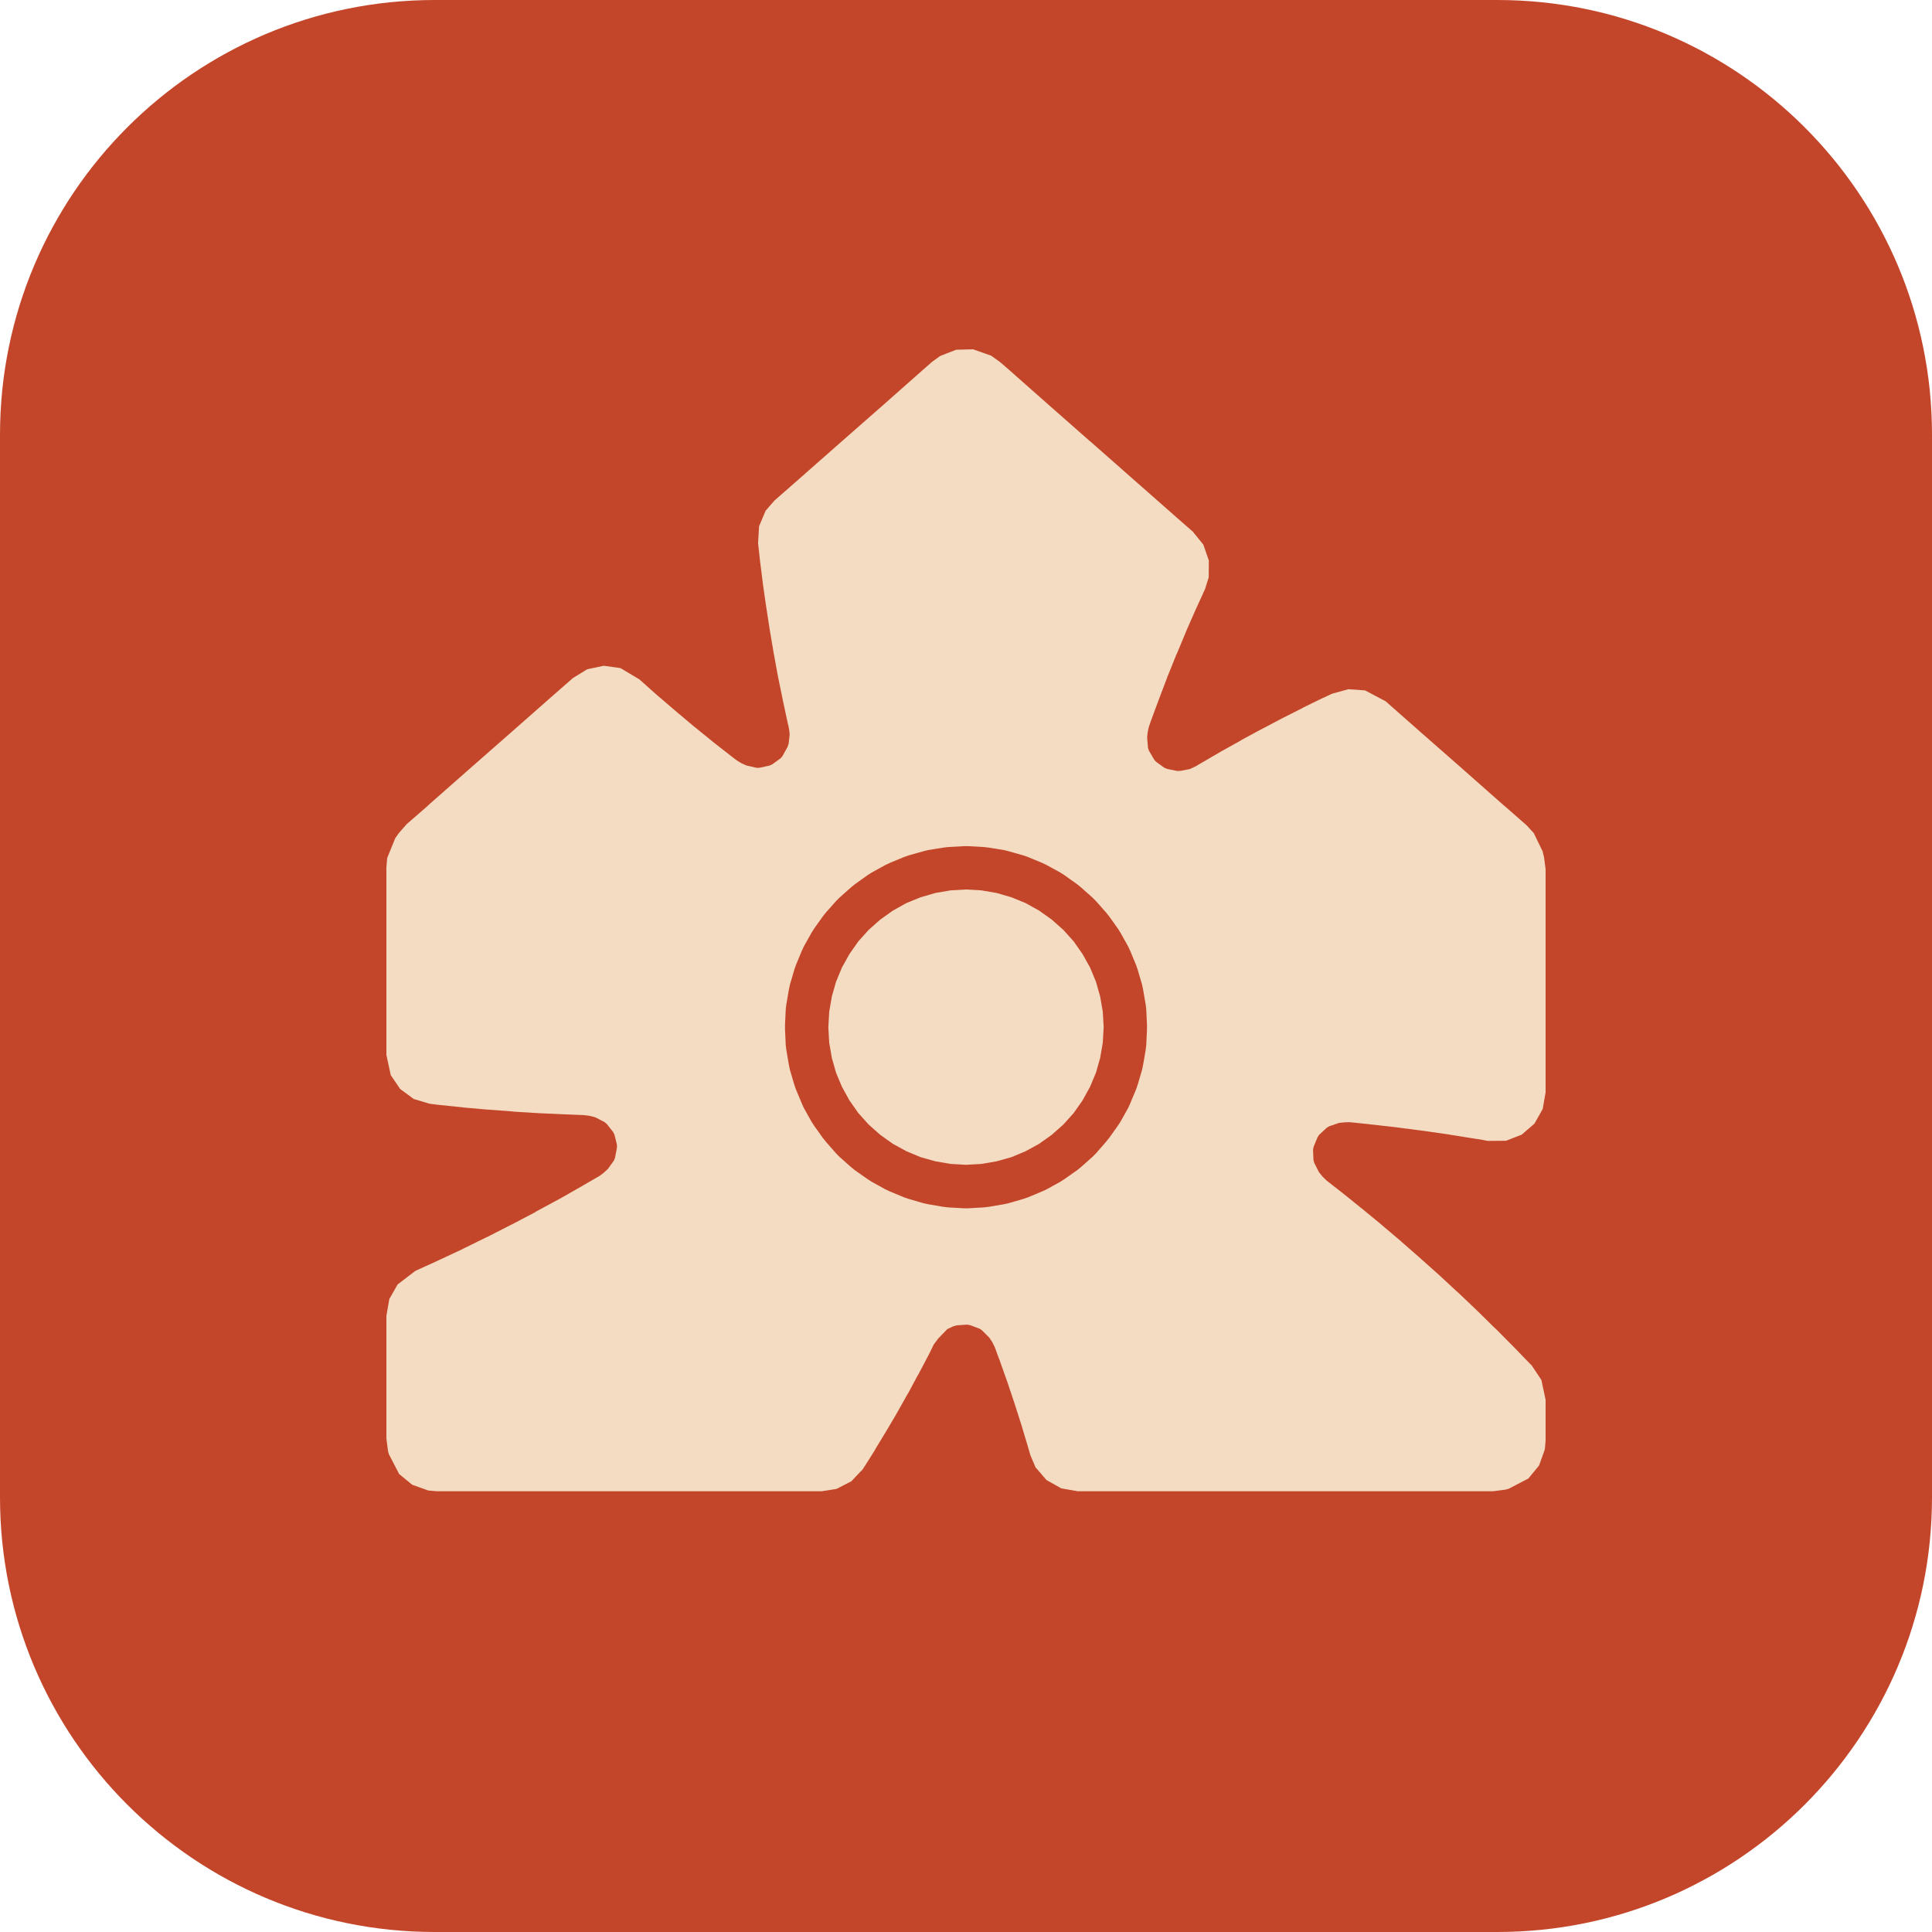
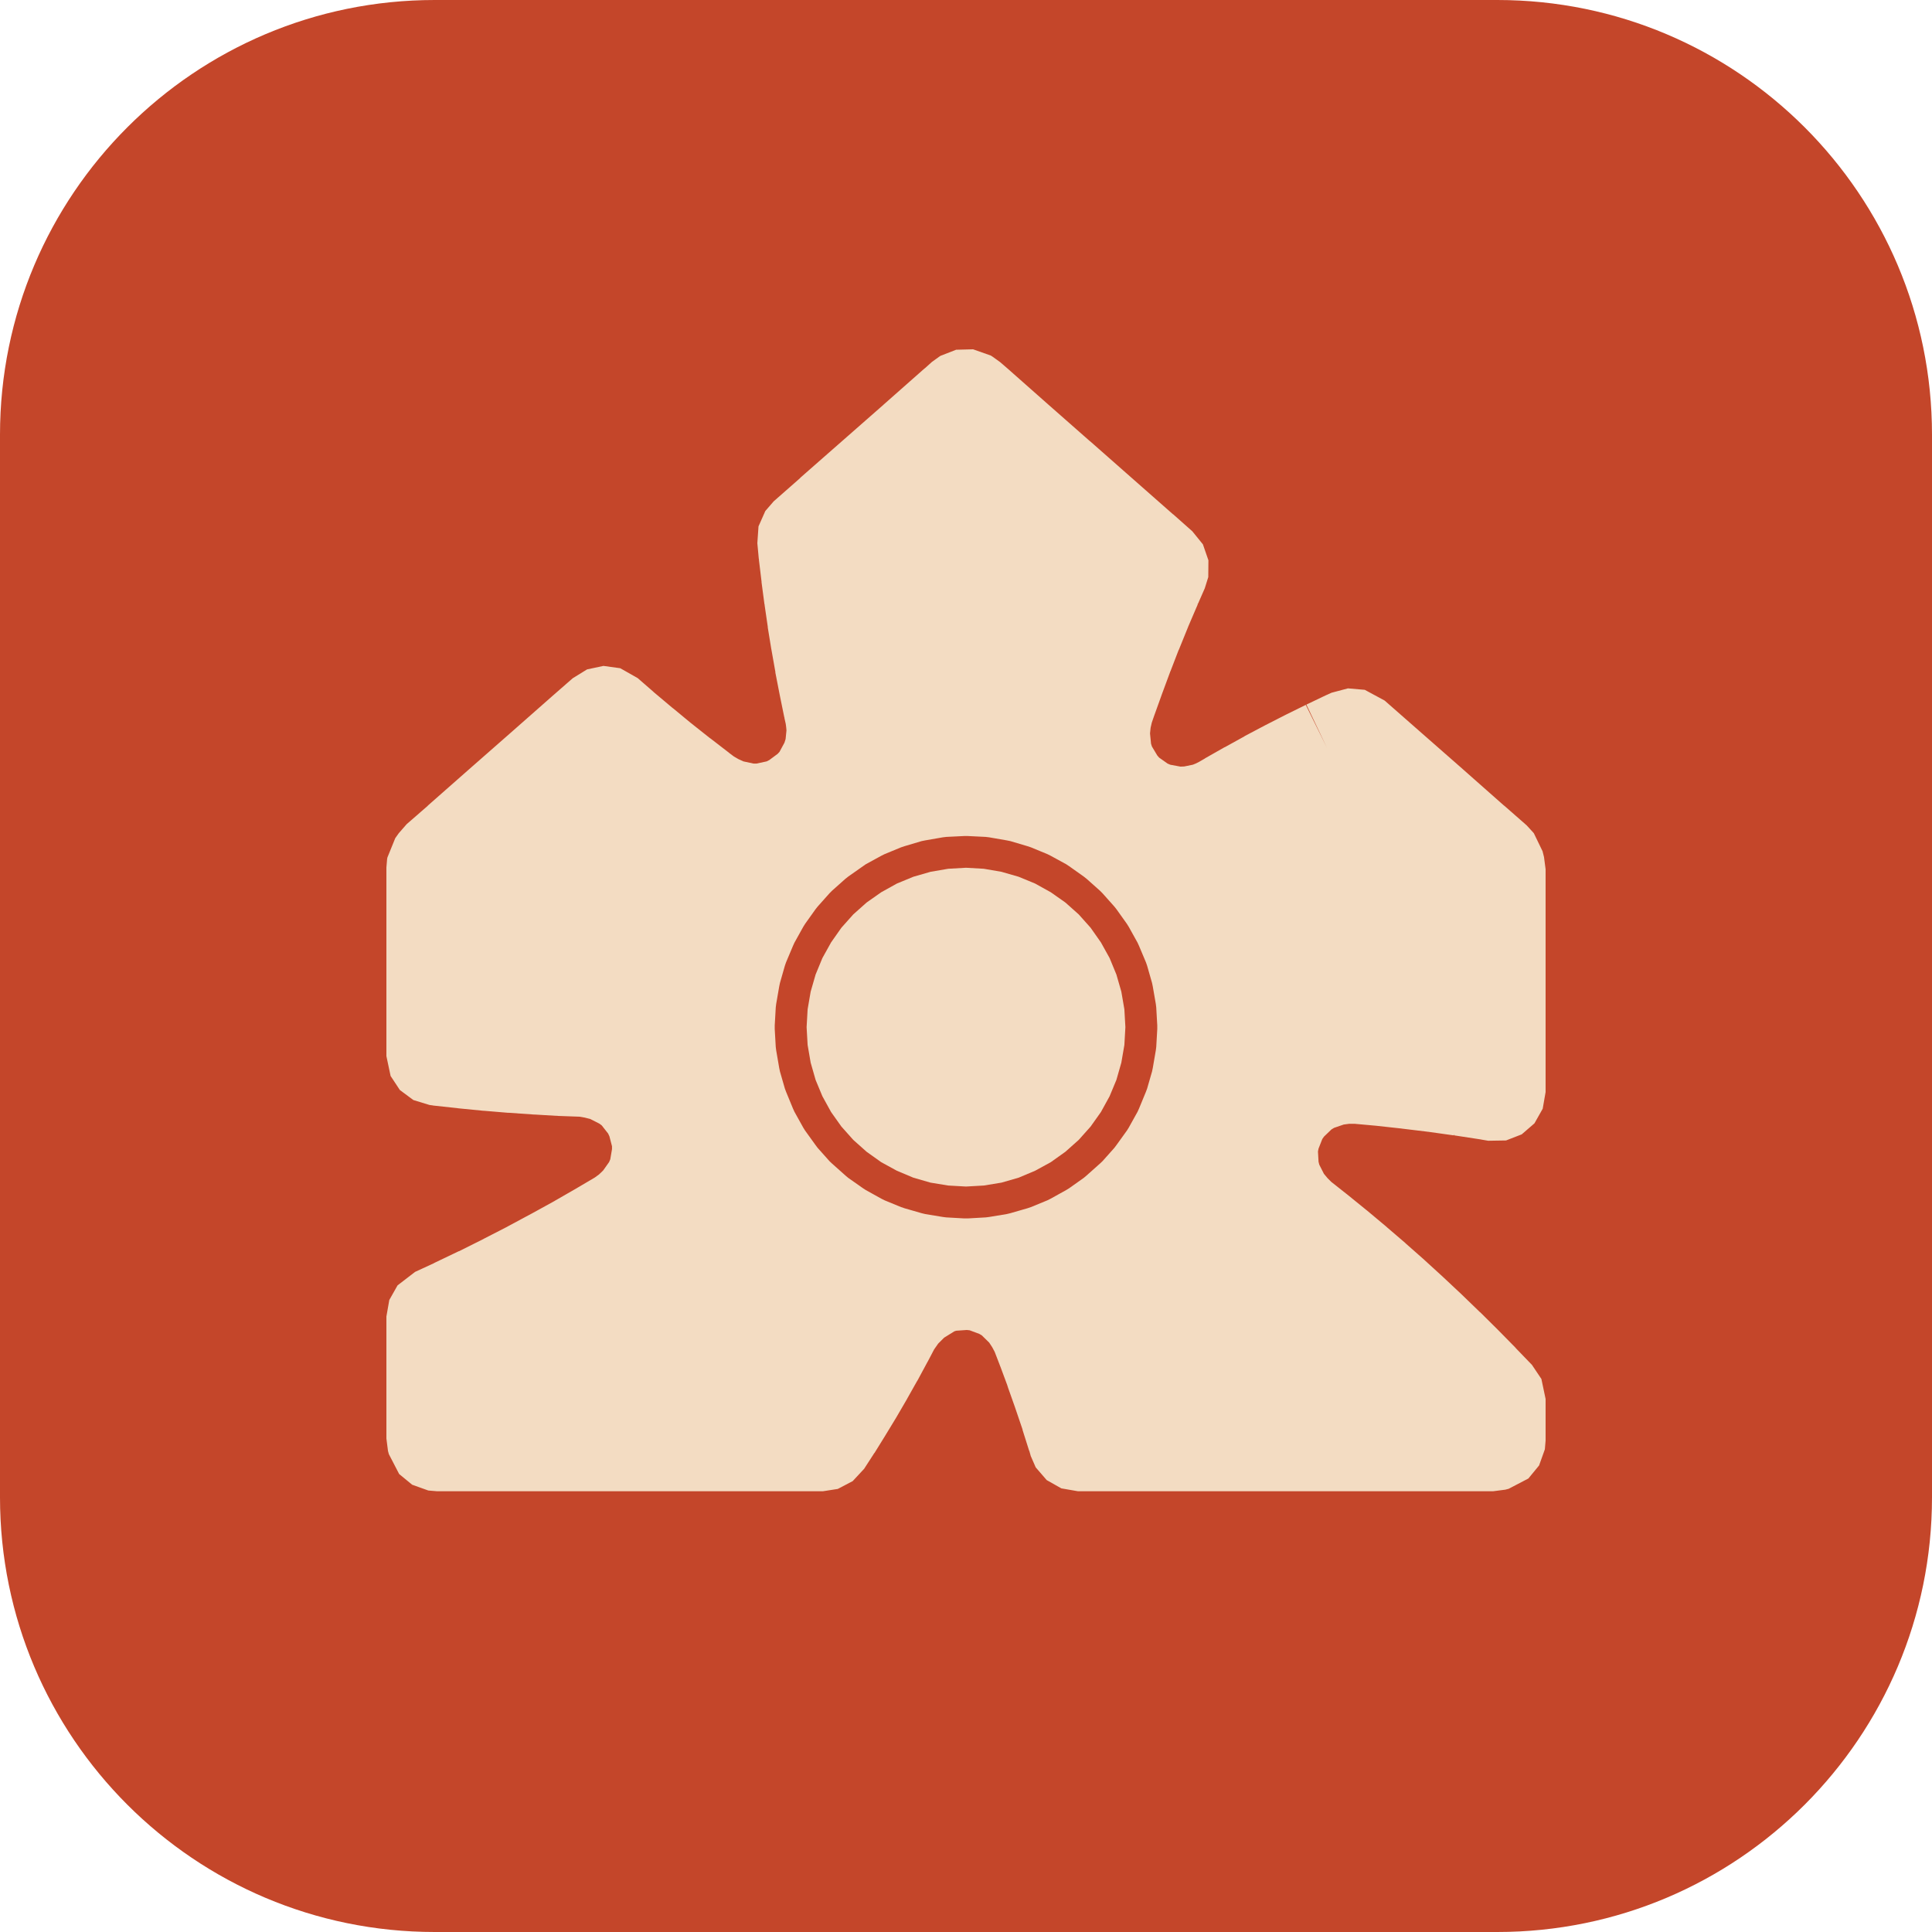
- <svg xmlns="http://www.w3.org/2000/svg" viewBox="0 0 100 100" role="img" aria-label="Goodplace app icon">
+ <svg xmlns="http://www.w3.org/2000/svg" role="img" aria-label="Goodplace" viewBox="0 0 100 100">
  <rect width="100" height="100" rx="22.5" fill="#C4462A" />
  <g transform="translate(20.00 18.08) scale(0.75) translate(-10.00 -11.19)" fill="#F3DCC2">
-     <path fill-rule="evenodd" d="M51.71 11.62L51.82 11.69L52.35 12.07L52.86 12.51L55.71 15.03L58.54 17.52L58.57 17.54L61.43 20.06L64.28 22.57L64.30 22.59L65.65 23.77L66.38 24.67L66.76 25.77L66.75 26.93L66.50 27.73L65.88 29.09L65.86 29.12L65.86 29.12L65.86 29.13L65.20 30.63L65.19 30.66L65.19 30.66L65.18 30.68L65.18 30.68L65.18 30.69L64.55 32.20L64.53 32.23L63.91 33.77L63.89 33.76L63.88 33.79L63.90 33.80L63.30 35.38L63.28 35.43L62.73 36.92L62.72 36.97L62.62 37.24L62.54 37.60L62.50 37.98L62.56 38.69L62.62 38.88L62.98 39.50L63.11 39.65L63.69 40.07L63.88 40.15L64.57 40.29L64.83 40.28L65.44 40.16L65.66 40.06L65.89 39.95L66.13 39.80L66.19 39.77L66.19 39.77L67.58 38.96L67.63 38.93L68.94 38.20L68.98 38.17L70.36 37.42L70.41 37.40L71.81 36.66L71.85 36.64L73.20 35.96L73.24 35.93L74.65 35.24L74.69 35.23L75.26 34.96L76.38 34.65L77.54 34.73L78.96 35.48L81.43 37.66L84.28 40.16L84.29 40.17L87.13 42.68L87.15 42.69L88.69 44.04L89.13 44.52L89.19 44.59L89.79 45.83L89.89 46.23L90.00 47.07L90.00 62.47L89.80 63.62L89.23 64.63L88.35 65.39L87.27 65.81L86.01 65.82L85.30 65.69L85.26 65.69L85.25 65.69L85.20 65.68L83.38 65.39L83.33 65.38L81.54 65.12L81.50 65.12L79.68 64.88L79.66 64.88L79.61 64.87L77.81 64.67L77.78 64.66L77.77 64.66L77.75 64.66L76.49 64.53L76.12 64.54L75.74 64.58L75.07 64.81L74.89 64.92L74.37 65.40L74.26 65.57L73.99 66.23L73.95 66.43L73.98 67.14L74.03 67.33L74.36 67.98L74.61 68.29L74.89 68.56L75.94 69.38L75.98 69.41L77.27 70.45L77.31 70.48L78.67 71.60L78.70 71.63L80.00 72.73L80.04 72.77L80.04 72.77L81.38 73.94L81.41 73.97L82.70 75.12L82.73 75.15L83.96 76.29L84.00 76.32L85.28 77.54L85.31 77.57L86.51 78.75L86.54 78.77L87.78 80.02L87.79 80.03L87.80 80.04L87.84 80.08L88.97 81.25L89.01 81.28L89.07 81.36L89.71 82.32L90.00 83.69L90.00 86.50L89.95 87.09L89.94 87.13L89.55 88.22L88.81 89.12L87.45 89.83L87.22 89.89L86.37 90.00L57.72 90.00L56.58 89.80L55.56 89.23L54.80 88.35L54.45 87.53L54.28 86.95L54.27 86.90L54.26 86.87L54.26 86.88L53.82 85.41L53.81 85.38L53.34 83.91L53.32 83.84L53.32 83.84L53.31 83.82L52.83 82.39L52.83 82.38L52.82 82.38L52.81 82.34L52.30 80.90L52.29 80.87L52.28 80.86L51.98 80.04L51.82 79.72L51.61 79.40L51.10 78.89L50.94 78.78L50.26 78.53L50.07 78.50L49.35 78.55L49.09 78.63L48.71 78.81L48.70 78.82L48.08 79.46L47.77 79.88L47.44 80.56L47.40 80.62L47.40 80.63L46.70 81.96L46.67 82.00L46.01 83.23L45.98 83.27L45.26 84.55L45.24 84.59L44.52 85.81L44.52 85.81L44.49 85.86L43.75 87.08L43.73 87.13L43.00 88.29L42.97 88.33L42.97 88.33L42.96 88.35L42.95 88.35L42.94 88.38L42.89 88.46L42.84 88.52L42.77 88.61L42.77 88.61L42.76 88.60L42.09 89.31L41.06 89.84L40.04 90.00L13.50 90.00L12.91 89.95L12.87 89.94L11.78 89.55L10.88 88.81L10.17 87.44L10.11 87.22L10.00 86.36L10.00 77.89L10.20 76.74L10.77 75.73L12.00 74.79L13.54 74.09L13.58 74.07L13.58 74.07L15.27 73.28L15.27 73.27L15.30 73.26L16.97 72.44L16.98 72.46L17.01 72.44L17.00 72.43L18.62 71.60L18.63 71.60L18.67 71.58L18.67 71.58L20.27 70.74L20.27 70.74L20.32 70.70L21.93 69.83L21.95 69.82L21.96 69.81L21.97 69.81L23.55 68.91L23.58 68.89L24.72 68.23L25.00 68.02L25.29 67.75L25.70 67.18L25.78 66.98L25.91 66.29L25.91 66.08L25.74 65.39L25.65 65.21L25.21 64.65L25.05 64.52L24.41 64.19L24.02 64.09L23.64 64.04L22.36 63.99L22.31 63.99L20.60 63.91L20.56 63.91L18.77 63.80L18.73 63.79L17.02 63.66L17.02 63.66L16.96 63.66L15.27 63.51L15.22 63.49L15.22 63.50L13.47 63.32L13.47 63.31L13.42 63.31L13.00 63.26L11.89 62.93L10.95 62.24L10.30 61.28L10.00 59.89L10.00 46.95L10.05 46.36L10.07 46.26L10.61 44.93L10.85 44.59L11.40 43.96L12.86 42.69L12.86 42.68L15.71 40.17L18.57 37.66L18.59 37.68L18.59 37.68L18.57 37.66L21.43 35.14L22.87 33.88L23.86 33.27L25.00 33.03L26.15 33.19L27.41 33.94L27.42 33.94L27.46 33.97L28.67 35.05L28.72 35.09L29.98 36.17L30.05 36.23L30.05 36.23L31.30 37.28L31.32 37.29L31.33 37.30L32.61 38.34L32.61 38.34L32.66 38.38L33.89 39.34L33.93 39.37L33.94 39.38L34.18 39.56L34.49 39.75L34.84 39.91L35.54 40.07L35.74 40.07L36.44 39.92L36.62 39.84L37.20 39.42L37.33 39.27L37.68 38.64L37.76 38.41L37.83 37.78L37.81 37.55L37.77 37.29L37.69 36.95L37.68 36.91L37.36 35.41L37.35 35.36L37.03 33.80L37.02 33.75L36.74 32.22L36.73 32.17L36.48 30.69L36.47 30.64L36.23 29.08L36.23 29.08L36.22 29.03L36.00 27.50L36.00 27.48L35.99 27.43L35.81 25.98L35.80 25.93L35.65 24.56L35.72 23.40L36.17 22.33L36.78 21.63L38.57 20.06L38.58 20.05L41.43 17.54L44.29 15.03L44.29 15.03L47.14 12.51L47.65 12.06L48.15 11.70L48.24 11.64L49.32 11.22L50.49 11.19ZM49.83 45.48L48.77 45.54L48.43 45.58L47.38 45.75L47.06 45.83L46.03 46.12L45.72 46.23L44.73 46.64L44.42 46.79L43.49 47.30L43.21 47.48L42.34 48.10L42.08 48.31L41.28 49.02L41.04 49.26L40.34 50.05L40.13 50.31L39.51 51.18L39.33 51.47L38.81 52.40L38.67 52.70L38.26 53.69L38.15 54.01L37.85 55.03L37.78 55.36L37.60 56.41L37.56 56.74L37.51 57.80L37.51 58.14L37.56 59.20L37.60 59.54L37.78 60.59L37.85 60.92L38.15 61.94L38.26 62.26L38.67 63.24L38.81 63.55L39.33 64.48L39.51 64.76L40.13 65.63L40.34 65.89L41.04 66.69L41.28 66.93L42.08 67.64L42.34 67.85L43.21 68.46L43.49 68.64L44.43 69.16L44.73 69.30L45.71 69.71L46.03 69.82L47.06 70.12L47.38 70.19L48.43 70.37L48.77 70.41L49.83 70.47L50.17 70.47L51.23 70.41L51.57 70.37L52.62 70.19L52.94 70.12L53.97 69.82L54.29 69.71L55.27 69.30L55.57 69.16L56.51 68.64L56.79 68.46L57.66 67.85L57.92 67.64L58.72 66.93L58.96 66.69L59.66 65.89L59.87 65.63L60.49 64.76L60.67 64.48L61.19 63.55L61.33 63.24L61.74 62.26L61.85 61.94L62.15 60.92L62.22 60.59L62.40 59.54L62.44 59.20L62.49 58.14L62.49 57.80L62.44 56.74L62.40 56.41L62.22 55.36L62.15 55.03L61.85 54.01L61.74 53.69L61.33 52.70L61.19 52.40L60.67 51.47L60.49 51.18L59.87 50.31L59.66 50.05L58.96 49.26L58.72 49.02L57.92 48.31L57.66 48.10L56.79 47.48L56.51 47.30L55.58 46.79L55.27 46.64L54.28 46.23L53.97 46.12L52.94 45.83L52.62 45.75L51.57 45.58L51.23 45.54L50.17 45.48Z" />
-     <path d="M59.50 57.97L59.44 59.04L59.26 60.09L58.97 61.11L58.56 62.09L58.04 63.03L57.43 63.90L56.72 64.69L55.92 65.40L55.05 66.02L54.12 66.53L53.14 66.94L52.11 67.23L51.06 67.41L50.00 67.47L48.94 67.41L47.89 67.23L46.86 66.94L45.88 66.53L44.95 66.02L44.08 65.40L43.28 64.69L42.57 63.90L41.96 63.03L41.44 62.09L41.03 61.11L40.74 60.09L40.56 59.04L40.50 57.97L40.56 56.91L40.74 55.86L41.03 54.84L41.44 53.85L41.96 52.92L42.57 52.05L43.28 51.26L44.08 50.55L44.95 49.93L45.88 49.41L46.86 49.01L47.89 48.71L48.94 48.53L50.00 48.47L51.06 48.53L52.11 48.71L53.14 49.01L54.12 49.41L55.05 49.93L55.92 50.55L56.72 51.26L57.43 52.05L58.04 52.92L58.56 53.85L58.97 54.84L59.26 55.86L59.44 56.91Z" />
+     <path fill-rule="evenodd" d="M51.71 11.62L51.82 11.69L52.35 12.07L52.86 12.51L55.71 15.03L58.54 17.52L58.57 17.54L61.43 20.06L64.28 22.57L64.29 22.57L65.62 23.75L66.35 24.65L66.73 25.75L66.72 26.91L66.48 27.68L66.01 28.75L66.00 28.74L65.98 28.77L66.00 28.78L65.33 30.34L65.32 30.37L64.70 31.90L64.69 31.93L64.68 31.93L64.11 33.41L64.10 33.42L64.09 33.45L64.09 33.45L64.08 33.48L63.51 35.02L63.50 35.05L62.95 36.58L62.95 36.59L62.94 36.61L62.82 36.96L62.74 37.31L62.70 37.70L62.77 38.41L62.83 38.60L63.20 39.22L63.33 39.37L63.91 39.78L64.10 39.86L64.80 39.99L65.06 39.98L65.65 39.86L65.85 39.78L66.07 39.67L66.47 39.44L66.47 39.44L66.51 39.41L67.83 38.66L67.88 38.64L69.20 37.91L69.24 37.88L70.64 37.14L70.68 37.12L72.03 36.43L72.07 36.41L73.45 35.73L74.91 38.69L73.49 35.71L74.85 35.06L74.90 35.04L75.23 34.89L76.36 34.59L77.52 34.69L78.89 35.43L81.43 37.66L84.28 40.16L84.29 40.17L87.13 42.68L87.15 42.69L88.69 44.04L89.13 44.52L89.19 44.59L89.79 45.83L89.89 46.23L90.00 47.07L90.00 62.45L89.80 63.60L89.23 64.61L88.35 65.37L87.27 65.79L86.04 65.81L85.57 65.73L85.57 65.73L85.53 65.72L83.70 65.44L83.71 65.41L83.67 65.41L83.67 65.44L81.89 65.19L81.87 65.19L81.80 65.18L80.06 64.97L80.03 64.96L80.02 64.96L80.00 64.96L79.99 64.96L78.26 64.77L78.20 64.77L78.19 64.76L78.14 64.76L76.82 64.64L76.45 64.64L76.07 64.69L75.40 64.92L75.22 65.03L74.71 65.52L74.59 65.69L74.33 66.35L74.29 66.55L74.33 67.26L74.38 67.46L74.70 68.09L74.95 68.39L75.21 68.65L76.26 69.48L76.30 69.51L77.63 70.59L77.67 70.62L79.02 71.75L79.05 71.78L80.31 72.86L80.33 72.88L80.35 72.90L80.36 72.91L81.63 74.03L81.66 74.06L82.92 75.21L82.95 75.24L84.19 76.40L84.23 76.44L85.45 77.62L85.45 77.62L85.49 77.65L86.70 78.85L86.73 78.88L87.92 80.09L87.95 80.13L89.06 81.28L89.71 82.25L90.00 83.63L90.00 86.50L89.95 87.09L89.94 87.13L89.55 88.22L88.81 89.12L87.45 89.83L87.22 89.89L86.37 90.00L57.73 90.00L56.58 89.80L55.57 89.23L54.81 88.35L54.47 87.57L54.38 87.25L54.37 87.22L54.35 87.19L54.35 87.18L53.91 85.79L53.90 85.74L53.90 85.73L53.40 84.26L53.39 84.23L53.38 84.20L52.88 82.79L52.89 82.79L52.88 82.76L52.87 82.76L52.86 82.73L52.86 82.71L52.37 81.39L52.36 81.37L52.35 81.35L52.35 81.34L51.98 80.38L51.81 80.06L51.60 79.74L51.09 79.24L50.92 79.14L50.25 78.89L50.05 78.87L49.33 78.92L49.20 78.96L48.49 79.40L48.08 79.81L47.80 80.21L47.37 81.03L47.34 81.08L46.65 82.36L46.65 82.36L46.61 82.42L45.94 83.61L45.92 83.65L45.18 84.92L45.15 84.97L44.45 86.12L44.42 86.17L44.42 86.17L43.69 87.35L43.66 87.38L43.66 87.38L43.66 87.38L43.64 87.41L43.64 87.41L43.63 87.43L42.97 88.45L42.18 89.30L41.15 89.84L40.12 90.00L13.50 90.00L12.91 89.95L12.87 89.94L11.78 89.55L10.88 88.81L10.17 87.44L10.11 87.22L10.00 86.36L10.00 77.94L10.20 76.80L10.77 75.79L11.98 74.86L13.26 74.27L13.33 74.23L14.98 73.44L15.02 73.43L15.06 73.41L15.06 73.41L16.64 72.62L16.68 72.60L16.75 72.56L18.27 71.78L18.31 71.76L18.33 71.75L18.36 71.73L19.98 70.86L19.98 70.86L20.00 70.85L20.02 70.84L21.60 69.97L21.63 69.95L23.16 69.07L23.19 69.05L24.38 68.35L24.68 68.13L24.96 67.86L25.37 67.28L25.45 67.09L25.57 66.39L25.57 66.19L25.39 65.50L25.30 65.31L24.86 64.75L24.70 64.63L24.07 64.31L23.68 64.21L23.33 64.15L21.96 64.10L21.91 64.10L20.22 64.00L20.17 64.00L18.46 63.88L18.39 63.88L16.72 63.74L16.68 63.74L14.95 63.57L14.90 63.56L13.23 63.38L13.19 63.37L12.97 63.34L11.86 63.00L10.93 62.31L10.29 61.34L10.00 59.97L10.00 46.95L10.05 46.36L10.07 46.26L10.61 44.93L10.85 44.59L11.40 43.96L12.86 42.69L12.86 42.68L15.71 40.17L18.57 37.66L18.59 37.68L18.59 37.68L18.57 37.66L21.43 35.14L21.43 35.14L22.86 33.89L23.85 33.28L24.98 33.04L26.14 33.20L27.34 33.88L28.41 34.81L28.43 34.83L28.45 34.85L29.71 35.91L29.75 35.94L29.75 35.94L29.77 35.96L29.79 35.97L31.01 36.98L31.03 36.99L31.05 37.01L32.31 38.01L32.34 38.03L32.37 38.05L32.37 38.05L33.64 39.03L33.64 39.03L33.65 39.04L33.66 39.05L33.98 39.29L34.29 39.47L34.64 39.63L35.34 39.78L35.54 39.78L36.24 39.63L36.42 39.54L37.00 39.11L37.13 38.97L37.47 38.34L37.55 38.09L37.61 37.49L37.59 37.27L37.56 37.04L37.47 36.64L37.47 36.58L37.46 36.59L37.15 35.07L37.14 35.02L36.84 33.48L36.85 33.48L36.84 33.43L36.57 31.91L36.56 31.86L36.32 30.39L36.32 30.34L36.10 28.83L36.11 28.83L36.09 28.78L35.89 27.27L35.89 27.22L35.71 25.73L35.71 25.69L35.71 25.66L35.70 25.65L35.60 24.57L35.68 23.41L36.15 22.35L36.73 21.68L38.55 20.08L38.57 20.05L41.43 17.54L44.29 15.03L44.31 15.01L47.14 12.51L47.15 12.51L47.65 12.06L48.15 11.70L48.24 11.64L49.32 11.22L50.49 11.19ZM49.88 44.78L48.65 44.84L48.40 44.87L47.19 45.08L46.94 45.13L45.76 45.48L45.52 45.56L44.38 46.03L44.16 46.14L43.08 46.73L42.88 46.87L41.87 47.58L41.68 47.73L40.76 48.55L40.58 48.73L39.76 49.65L39.61 49.84L38.89 50.85L38.76 51.06L38.16 52.14L38.06 52.36L37.58 53.50L37.50 53.73L37.16 54.92L37.11 55.16L36.90 56.37L36.87 56.62L36.80 57.85L36.80 58.10L36.87 59.33L36.90 59.57L37.11 60.79L37.16 61.03L37.50 62.21L37.59 62.45L38.06 63.59L38.16 63.81L38.76 64.89L38.89 65.10L39.61 66.10L39.76 66.30L40.58 67.22L40.76 67.39L41.68 68.21L41.87 68.37L42.88 69.08L43.08 69.21L44.16 69.81L44.38 69.92L45.52 70.39L45.76 70.47L46.94 70.81L47.19 70.87L48.40 71.07L48.64 71.10L49.88 71.17L50.13 71.17L51.36 71.10L51.60 71.07L52.81 70.87L53.06 70.81L54.24 70.47L54.48 70.39L55.62 69.92L55.84 69.81L56.92 69.21L57.13 69.08L58.13 68.37L58.32 68.21L59.24 67.39L59.42 67.22L60.24 66.30L60.39 66.10L61.11 65.10L61.24 64.89L61.84 63.81L61.94 63.59L62.41 62.45L62.50 62.21L62.84 61.03L62.89 60.79L63.10 59.57L63.13 59.33L63.20 58.10L63.20 57.85L63.13 56.62L63.10 56.37L62.89 55.16L62.84 54.92L62.50 53.73L62.42 53.50L61.94 52.36L61.84 52.14L61.24 51.06L61.11 50.85L60.39 49.84L60.24 49.65L59.42 48.73L59.24 48.55L58.32 47.73L58.13 47.58L57.13 46.87L56.92 46.73L55.84 46.14L55.62 46.03L54.48 45.56L54.24 45.48L53.06 45.13L52.81 45.08L51.60 44.87L51.35 44.84L50.12 44.78Z" />
+     <path d="M61.00 57.97L60.93 59.20L60.72 60.42L60.38 61.61L59.91 62.74L59.31 63.83L58.60 64.83L57.78 65.75L56.86 66.57L55.85 67.29L54.77 67.88L53.63 68.36L52.45 68.70L51.23 68.90L50.00 68.97L48.77 68.90L47.55 68.70L46.37 68.36L45.23 67.88L44.15 67.29L43.14 66.57L42.22 65.75L41.40 64.83L40.69 63.83L40.09 62.74L39.62 61.61L39.28 60.42L39.07 59.20L39.00 57.97L39.07 56.74L39.28 55.52L39.62 54.34L40.09 53.20L40.69 52.12L41.40 51.11L42.22 50.19L43.14 49.37L44.15 48.66L45.23 48.06L46.37 47.59L47.55 47.25L48.77 47.04L50.00 46.97L51.23 47.04L52.45 47.25L53.63 47.59L54.77 48.06L55.85 48.66L56.86 49.37L57.78 50.19L58.60 51.11L59.31 52.12L59.91 53.20L60.38 54.34L60.72 55.52L60.93 56.74Z" />
  </g>
</svg>
